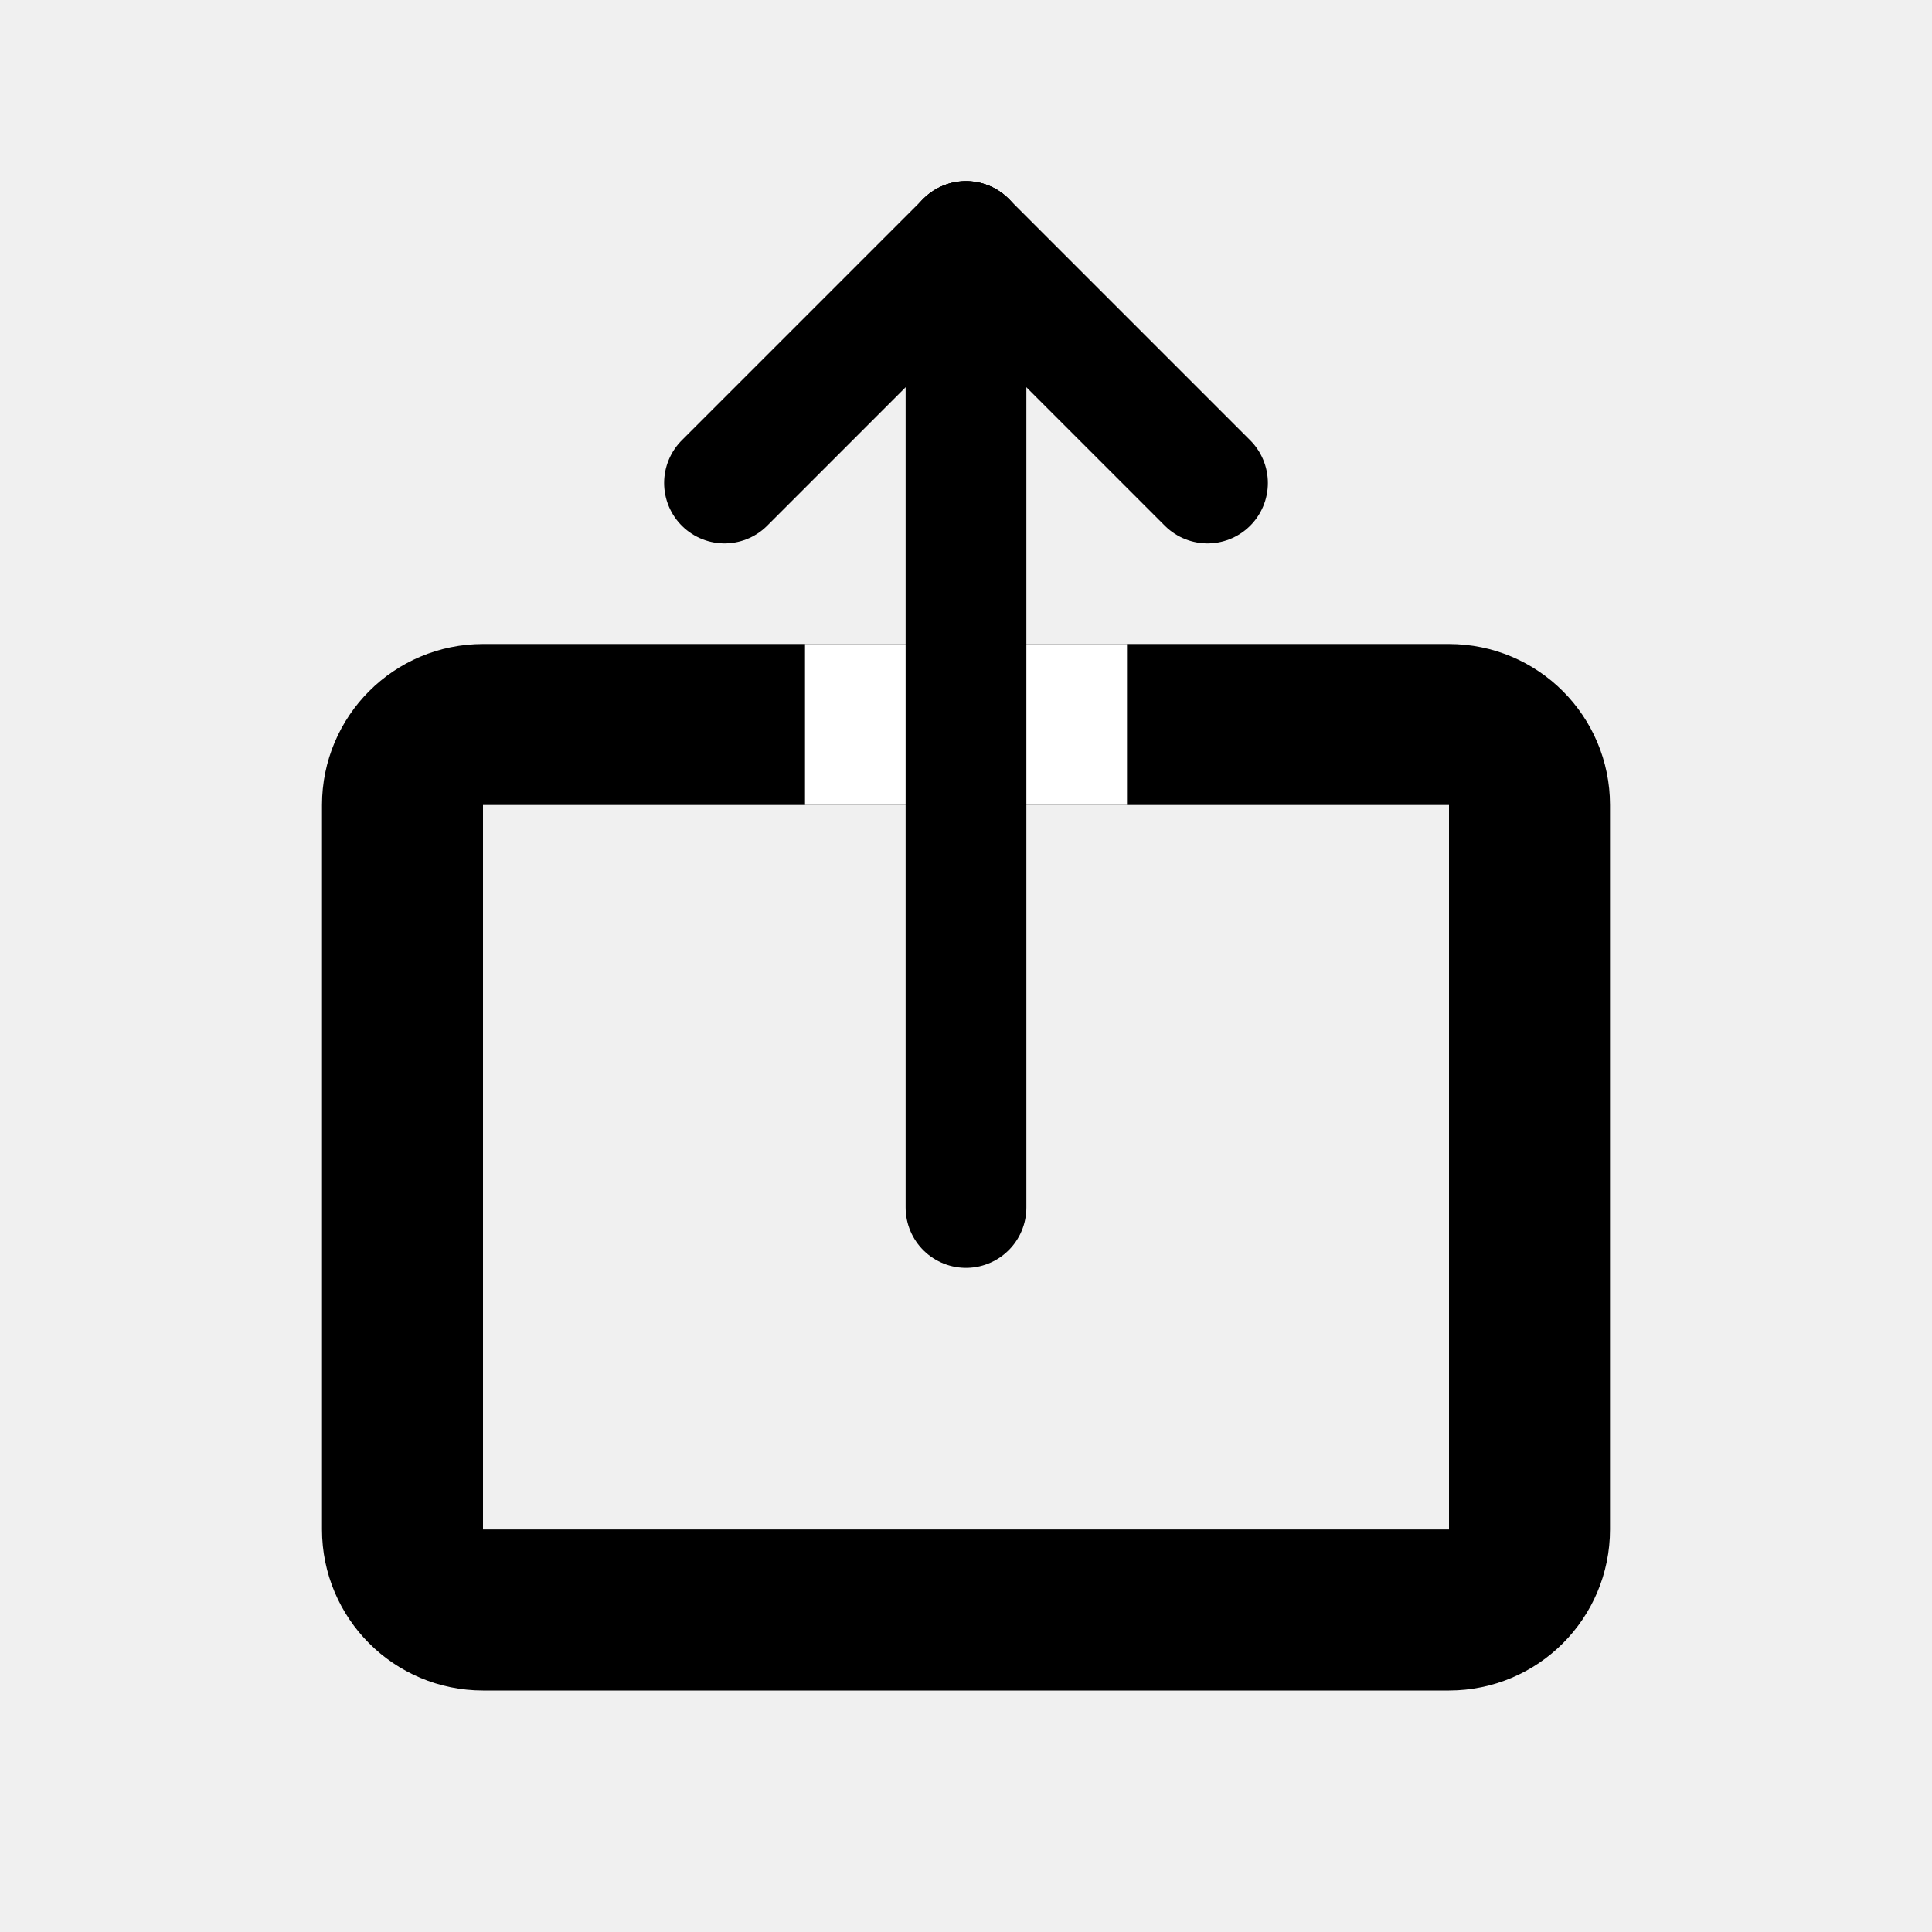
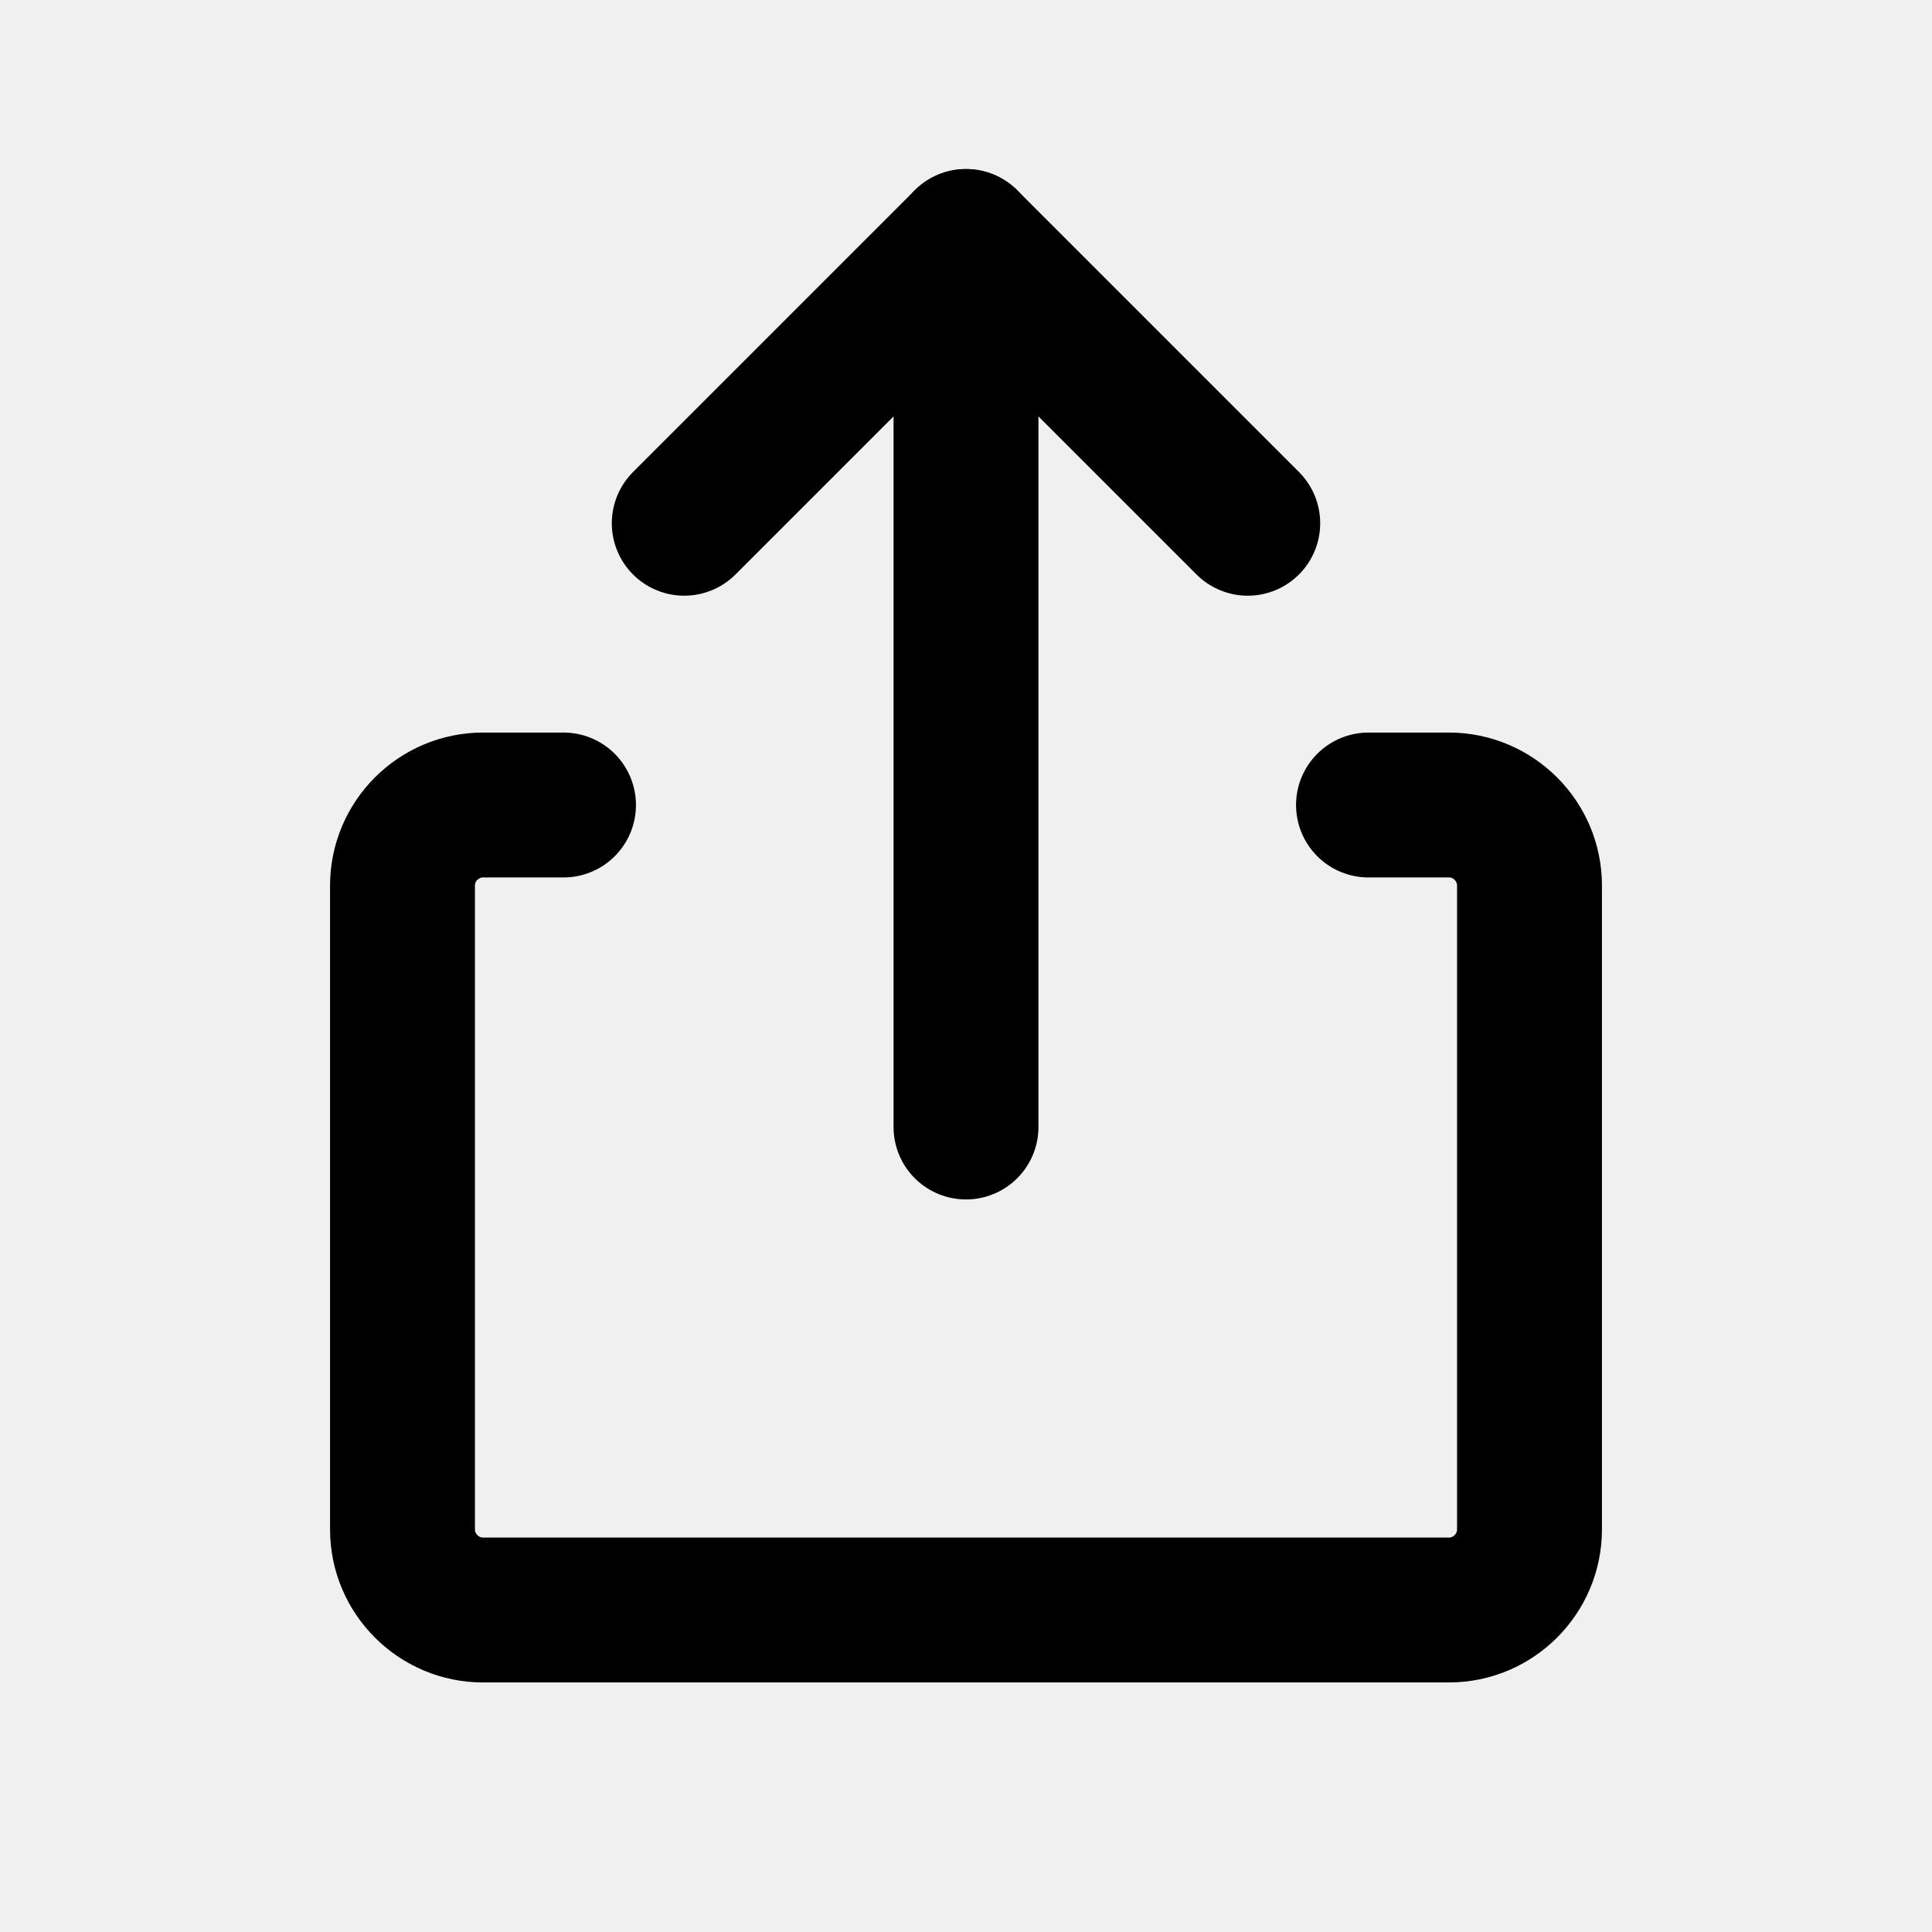
<svg xmlns="http://www.w3.org/2000/svg" width="24" height="24" viewBox="0 0 24 24" fill="none">
-   <rect x="5" y="9" width="14" height="11" rx="1" stroke="currentColor" stroke-width="2" />
-   <rect x="10" y="8" width="4" height="2" fill="white" />
-   <path d="M12 3V15" stroke="currentColor" stroke-width="1.5" stroke-linecap="round" />
-   <path d="M12 3L15 6" stroke="currentColor" stroke-width="1.5" stroke-linecap="round" />
-   <path d="M9 6L12 3" stroke="currentColor" stroke-width="1.5" stroke-linecap="round" />
+   <path d="M12 3V14" stroke="currentColor" stroke-width="1.8" stroke-linecap="round" />
+   <path d="M8.5 6.5L12 3L15.5 6.5" stroke="currentColor" stroke-width="1.8" stroke-linecap="round" stroke-linejoin="round" />
+   <path d="M7 10H6C5.45 10 5 10.45 5 11V19C5 19.55 5.45 20 6 20H18C18.55 20 19 19.55 19 19V11C19 10.45 18.55 10 18 10H17" stroke="currentColor" stroke-width="1.8" stroke-linecap="round" stroke-linejoin="round" />
</svg>
